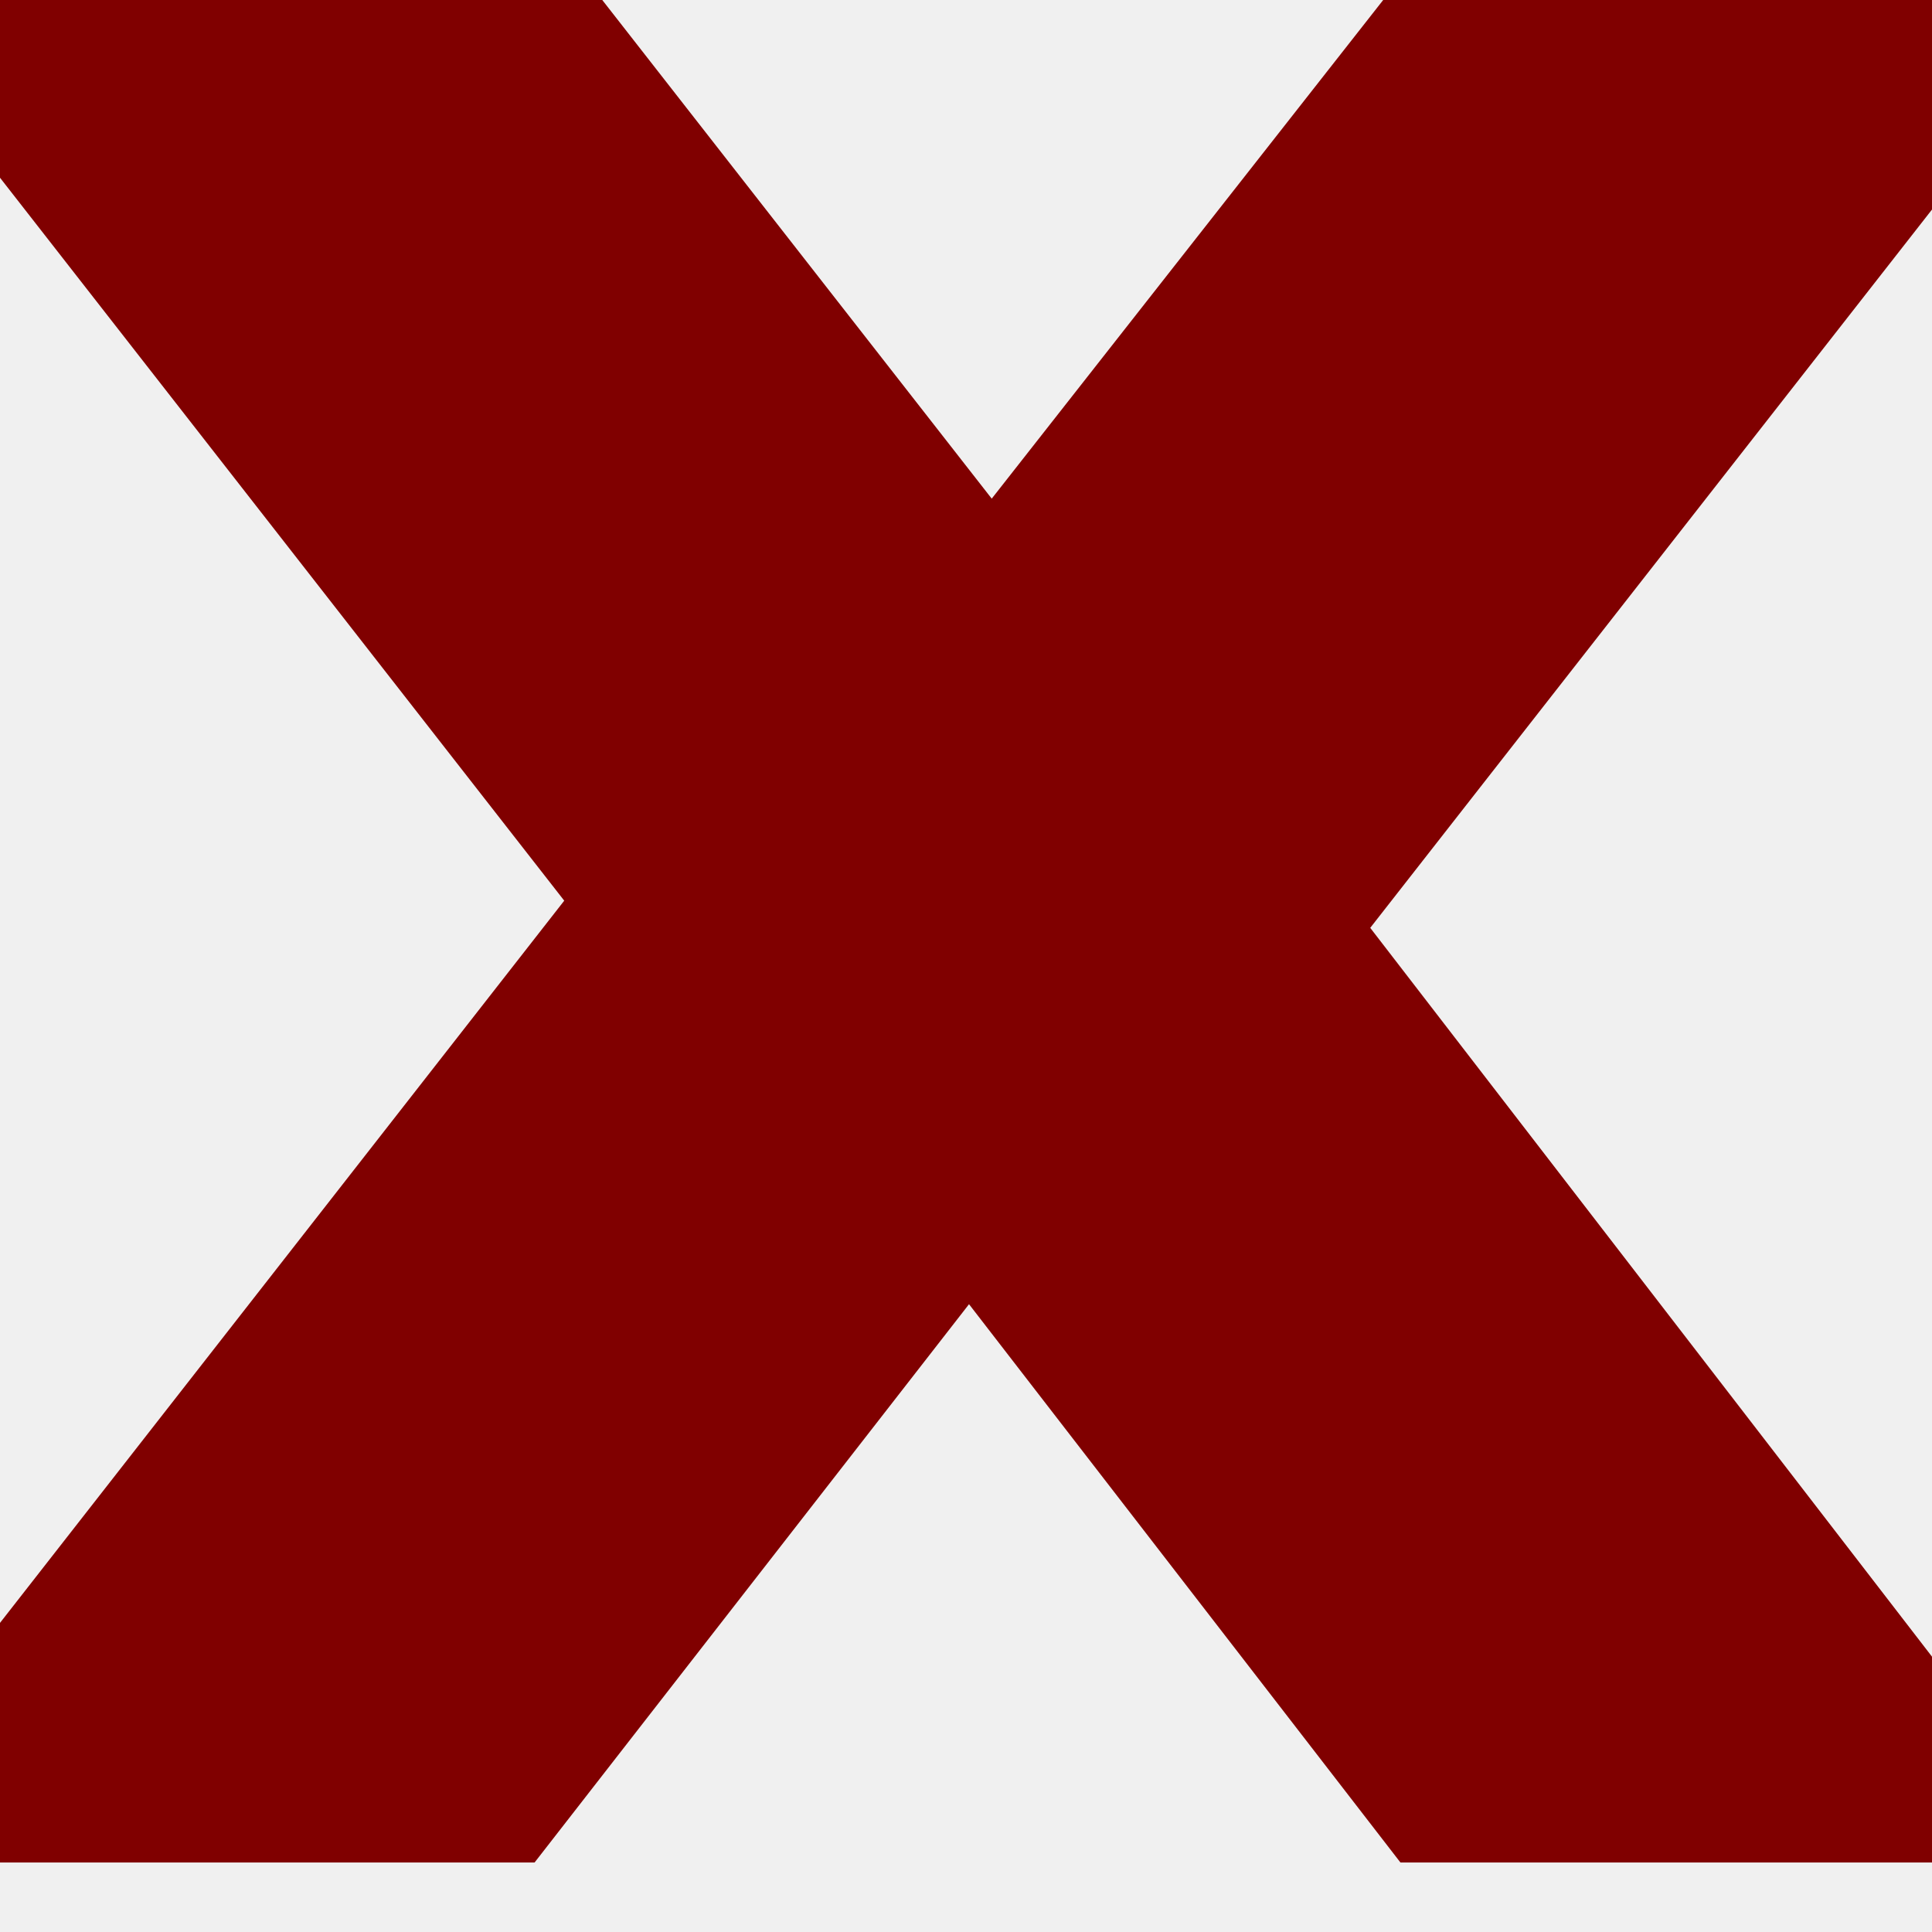
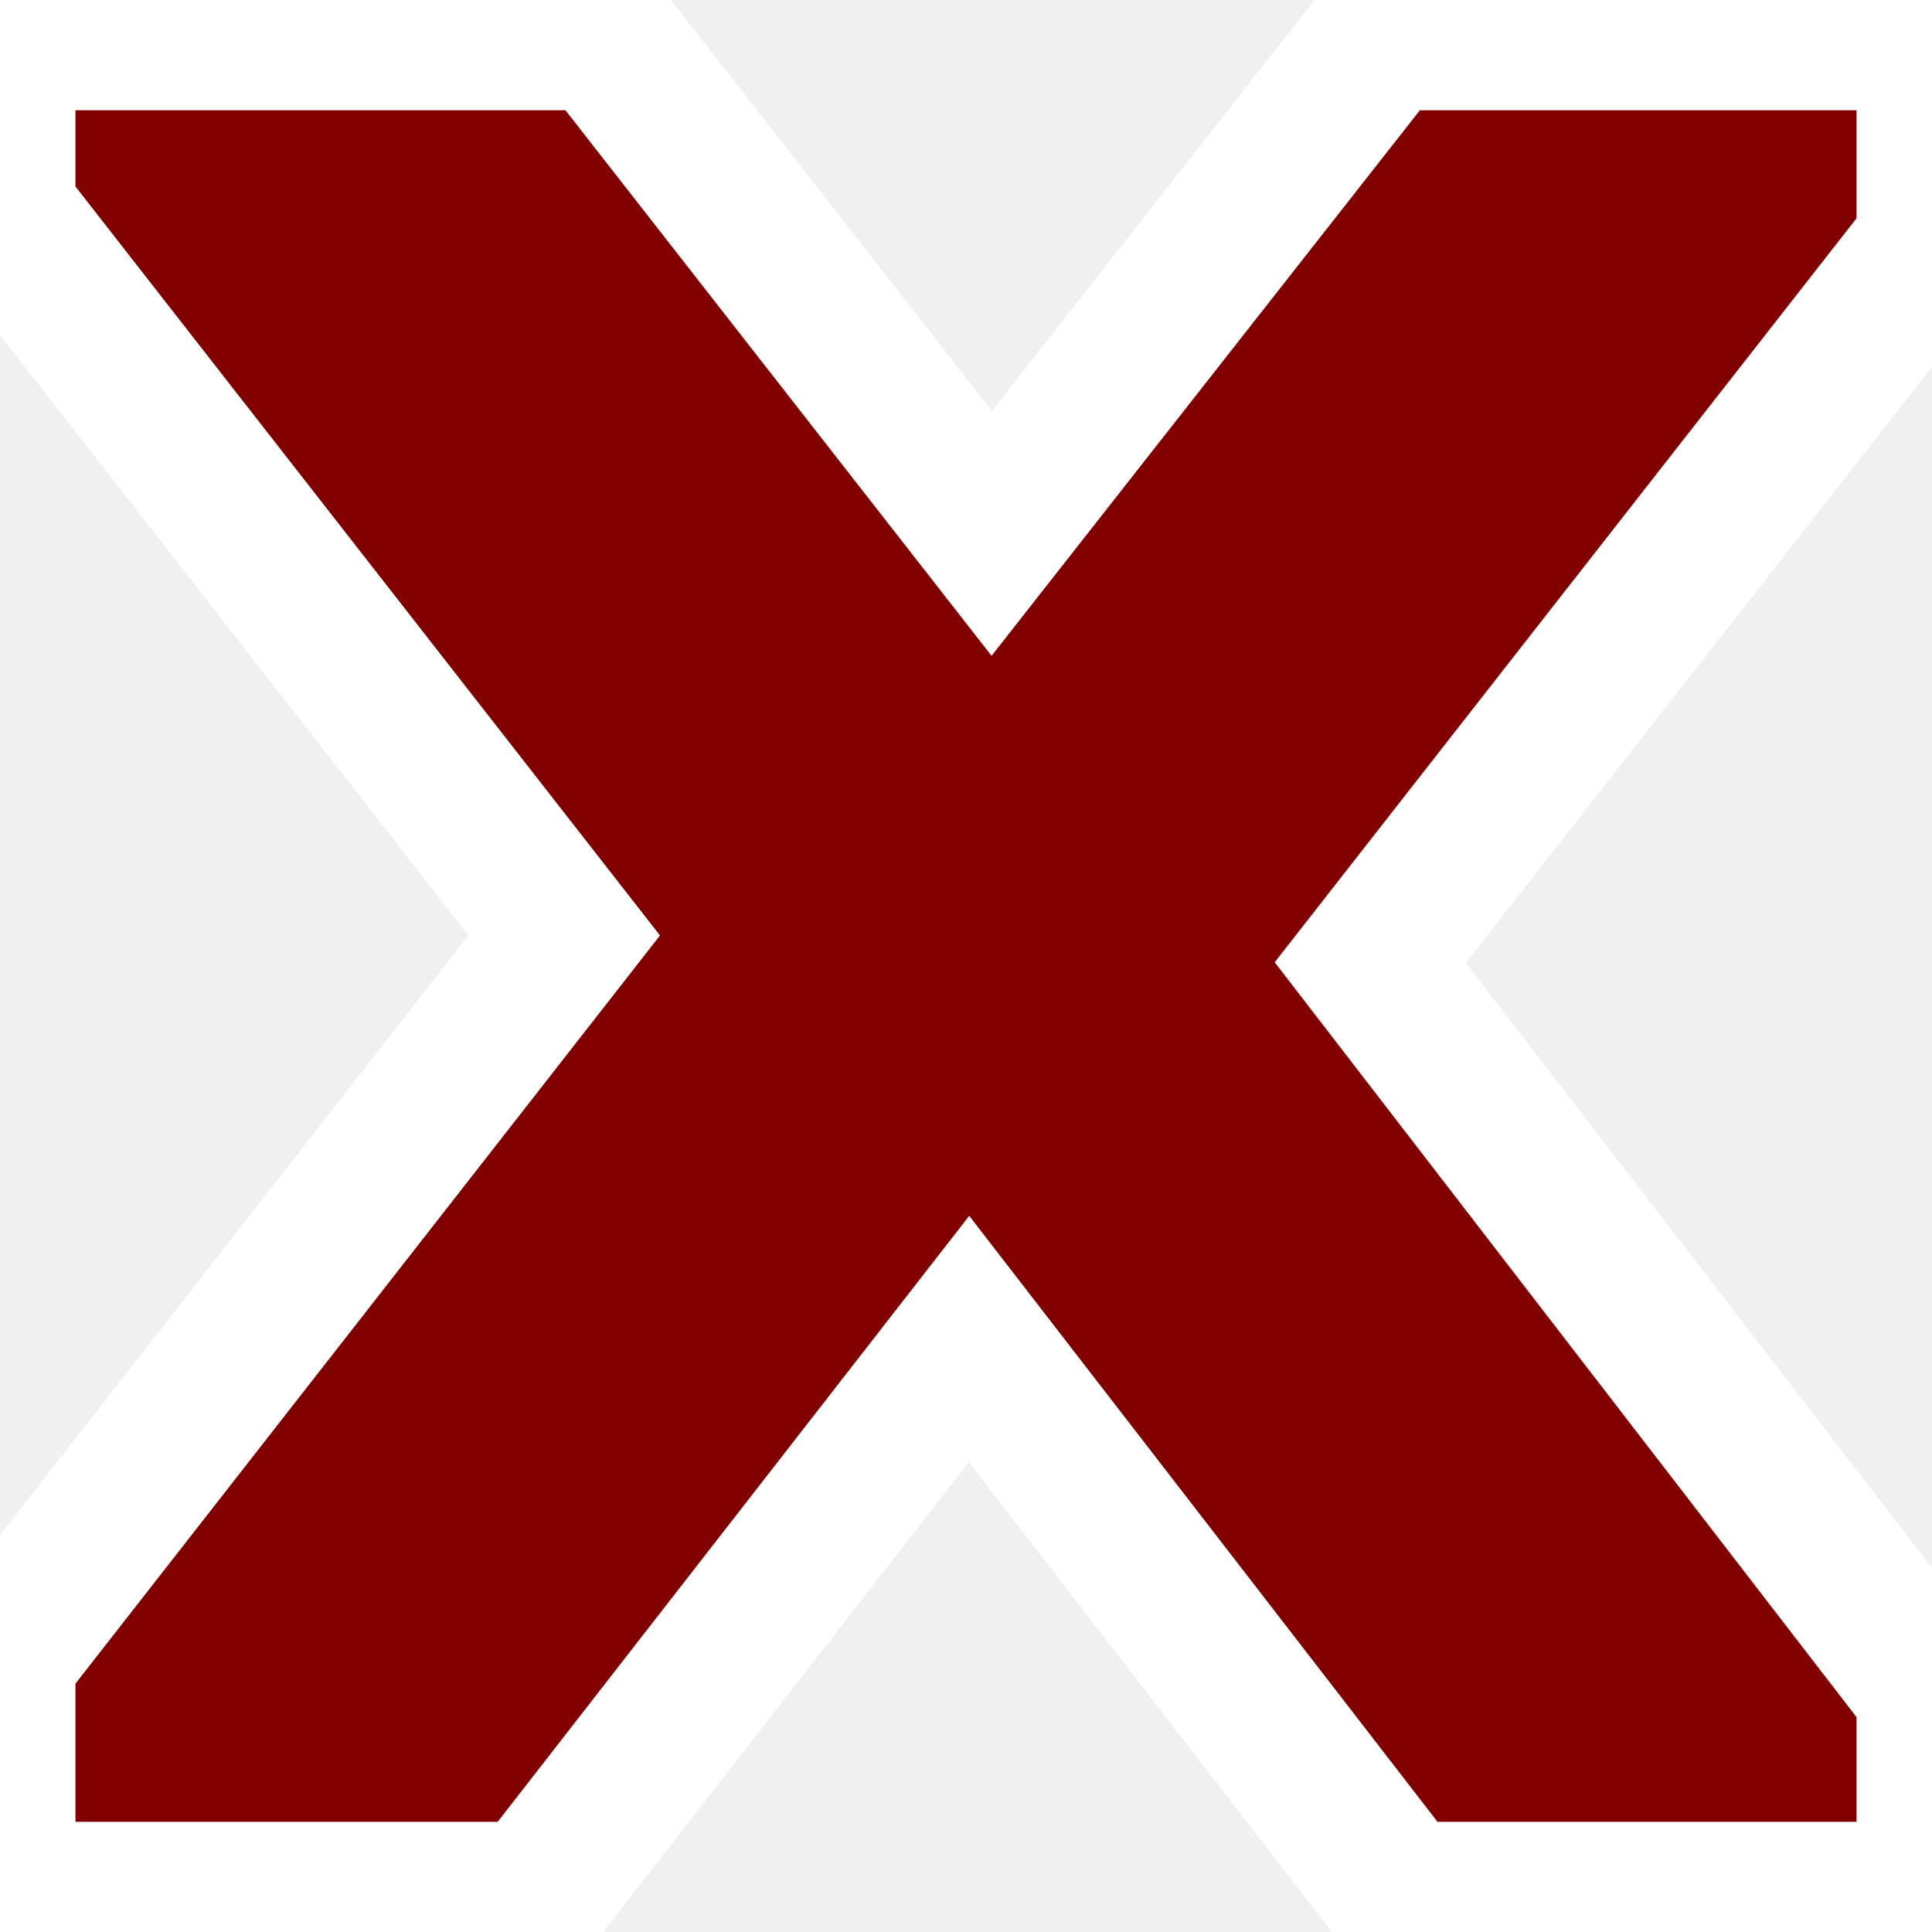
<svg xmlns="http://www.w3.org/2000/svg" width="64" height="64" viewBox="0 0 64 64" id="svg2" version="1.1">
  <defs id="defs4" />
  <g id="layer1" transform="translate(0,-988.3622)">
-     <g id="g4137" transform="matrix(1.07903,0,0,1.056691,-2.986735,-58.42145)" style="fill:#800000">
-       <g transform="scale(1.0696,0.9349287)" style="font-style:normal;font-weight:normal;font-size:88.864px;line-height:125%;font-family:Sans;letter-spacing:0px;word-spacing:0px;fill:#800000;fill-opacity:1;stroke:none;stroke-width:1px;stroke-linecap:butt;stroke-linejoin:miter;stroke-opacity:1" id="text4150">
-         <path d="M 0 0 L 0 5.887 L 18.691 29.836 L 0 53.76 L 0 61.697 L 17.709 61.697 L 32.1 43.203 L 46.391 61.697 L 64 61.697 L 64 54.879 L 45.391 30.736 L 64 6.941 L 64 0 L 45.82 0 L 32.852 16.518 L 19.951 0 L 0 0 z " transform="matrix(0.8664529,0,0,1.012217,2.587866,1059.572)" id="path4155" style="fill:#800000" />
+     <g id="g4137" transform="matrix(1.07903,0,0,1.056691,-2.986734,-57.27013)" style="fill:#800000;stroke:#ffffff;stroke-width:4.683;stroke-miterlimit:4;stroke-dasharray:none">
+       <g transform="scale(1.0696,0.9349287)" style="font-size:88.864px;font-style:normal;font-weight:normal;line-height:125%;letter-spacing:0px;word-spacing:0px;fill:#800000;fill-opacity:1;stroke:#ffffff;font-family:Sans;stroke-width:4.683;stroke-miterlimit:4;stroke-dasharray:none" id="text4150">
+         <path d="M 0,0 0,5.887 18.691,29.836 0,53.76 l 0,7.938 17.709,0 14.391,-18.494 14.291,18.494 17.609,0 0,-6.818 L 45.391,30.736 64,6.941 64,0 45.82,0 32.852,16.518 19.951,0 0,0 z" transform="matrix(0.8664529,0,0,1.012217,2.587866,1059.572)" id="path4155" style="fill:#800000;stroke:#ffffff;stroke-width:5;stroke-miterlimit:4;stroke-dasharray:none" />
      </g>
    </g>
  </g>
</svg>
